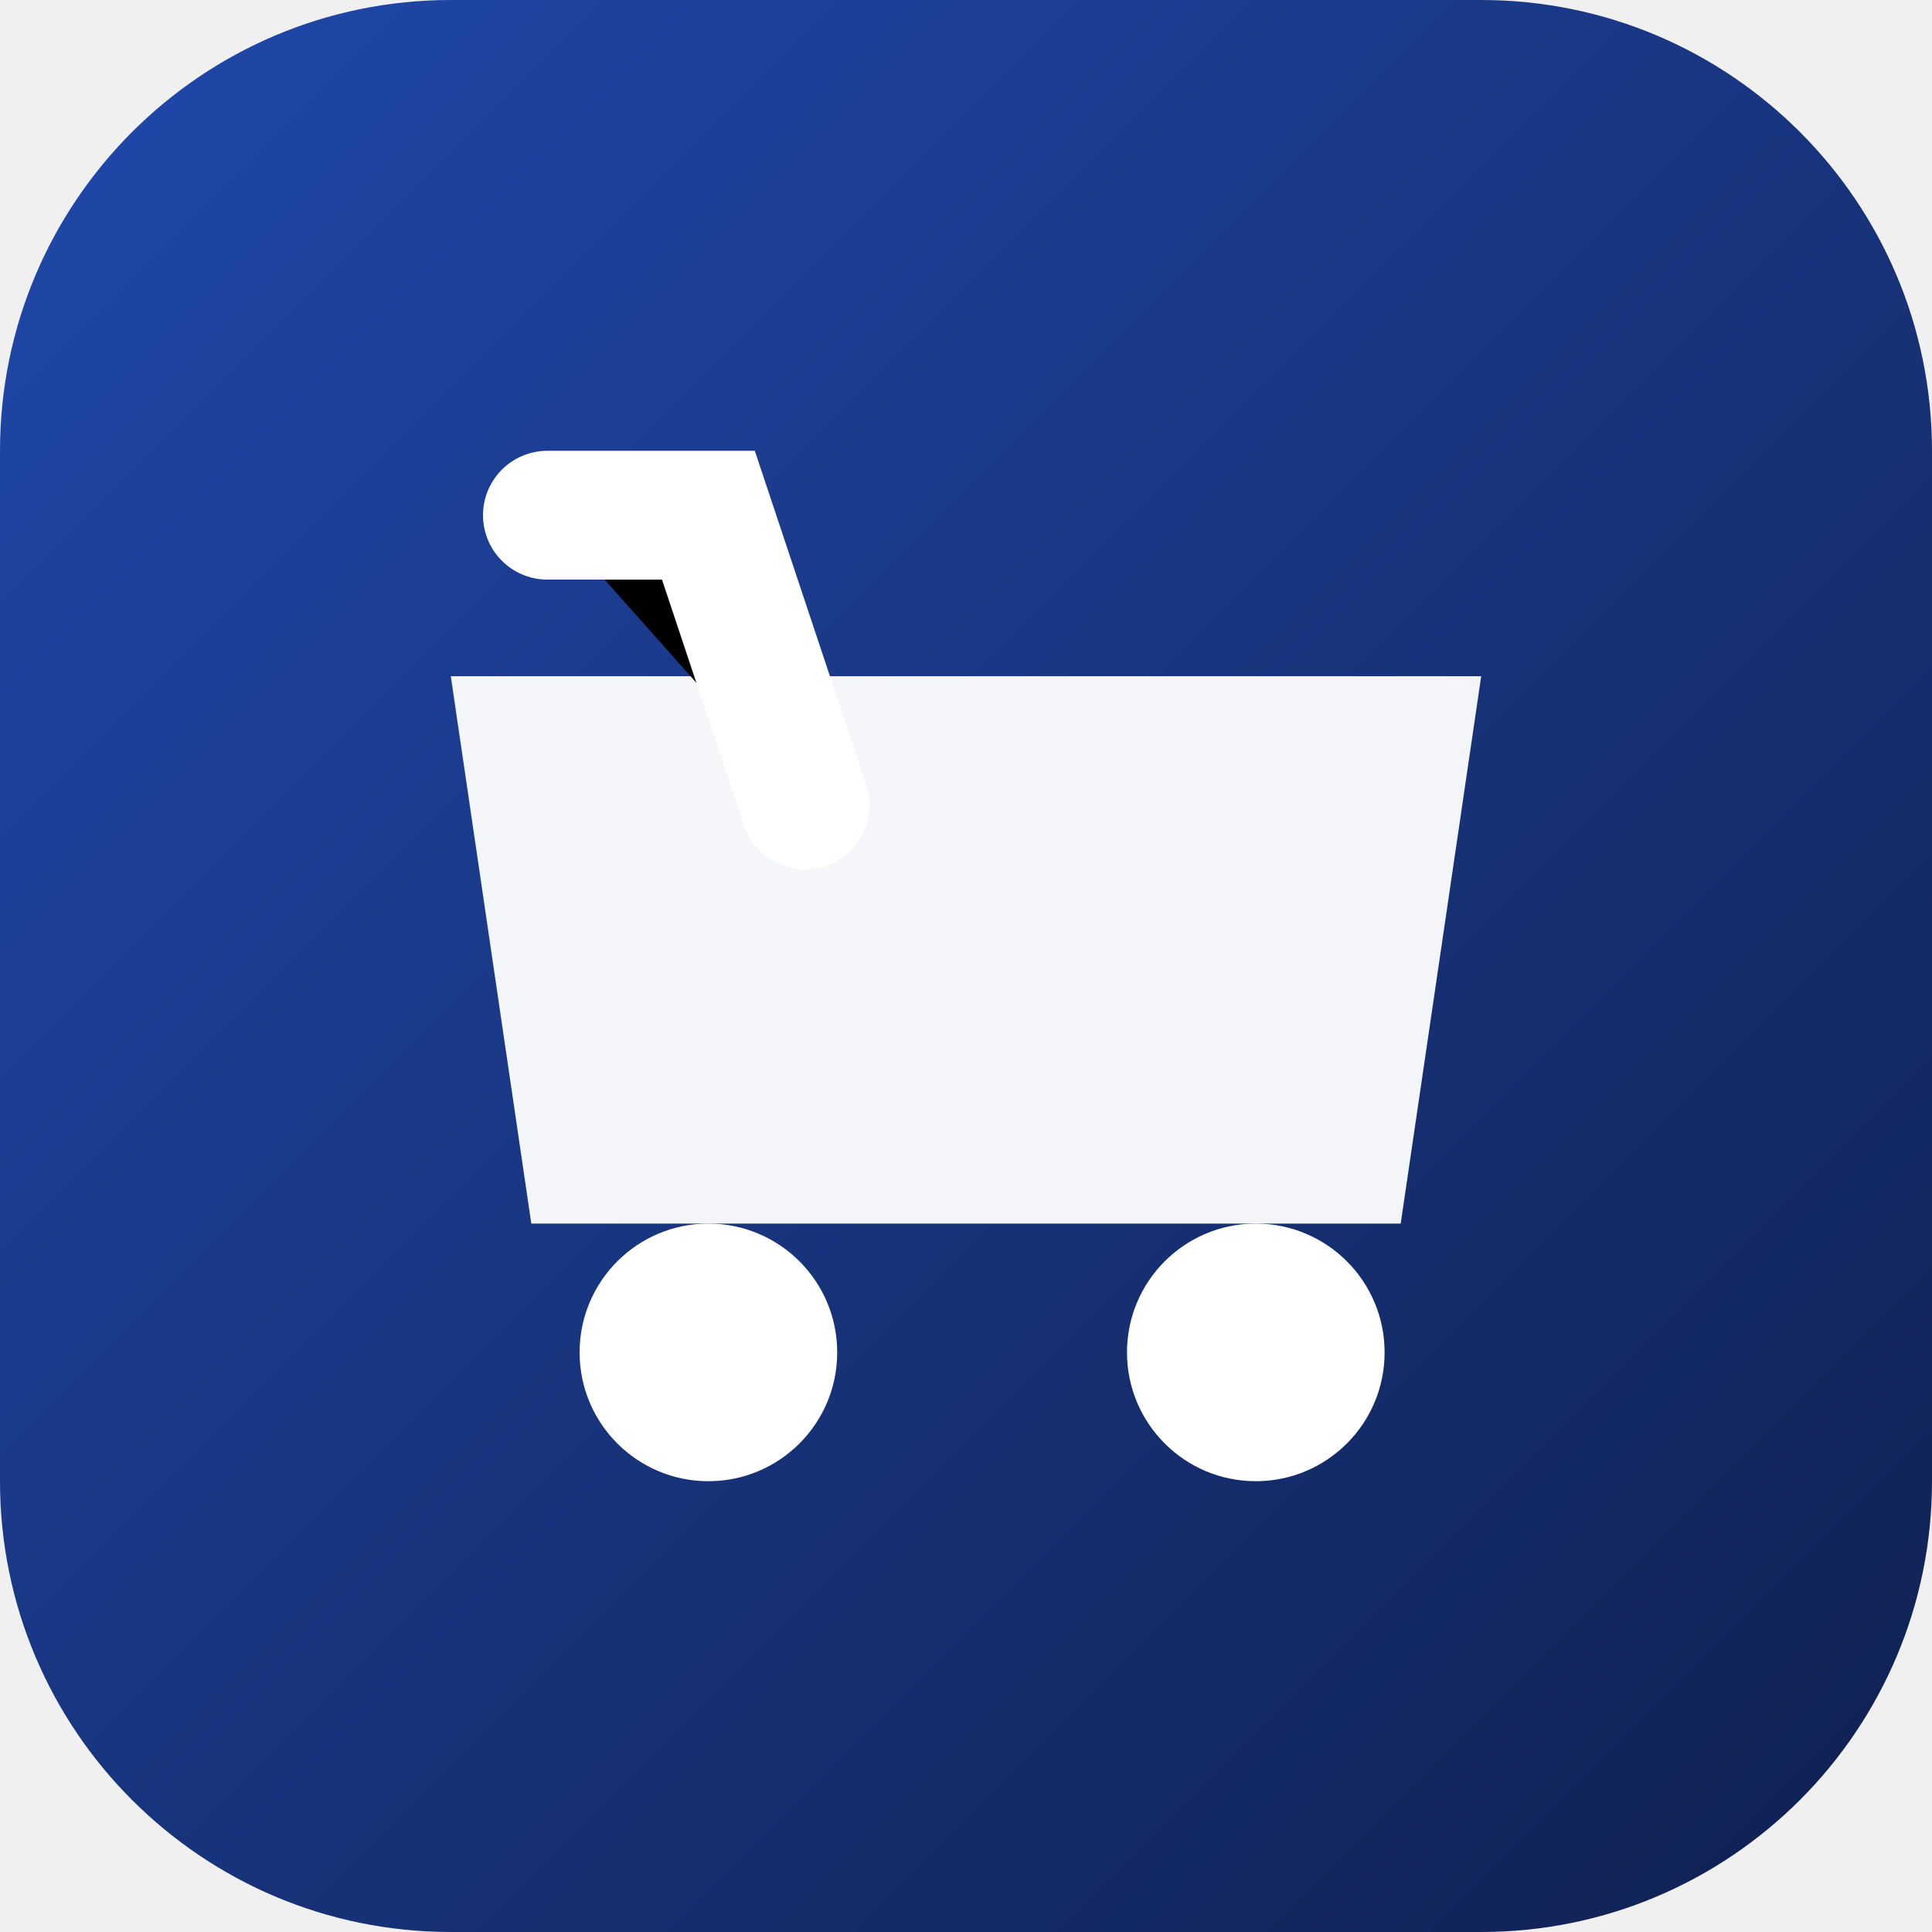
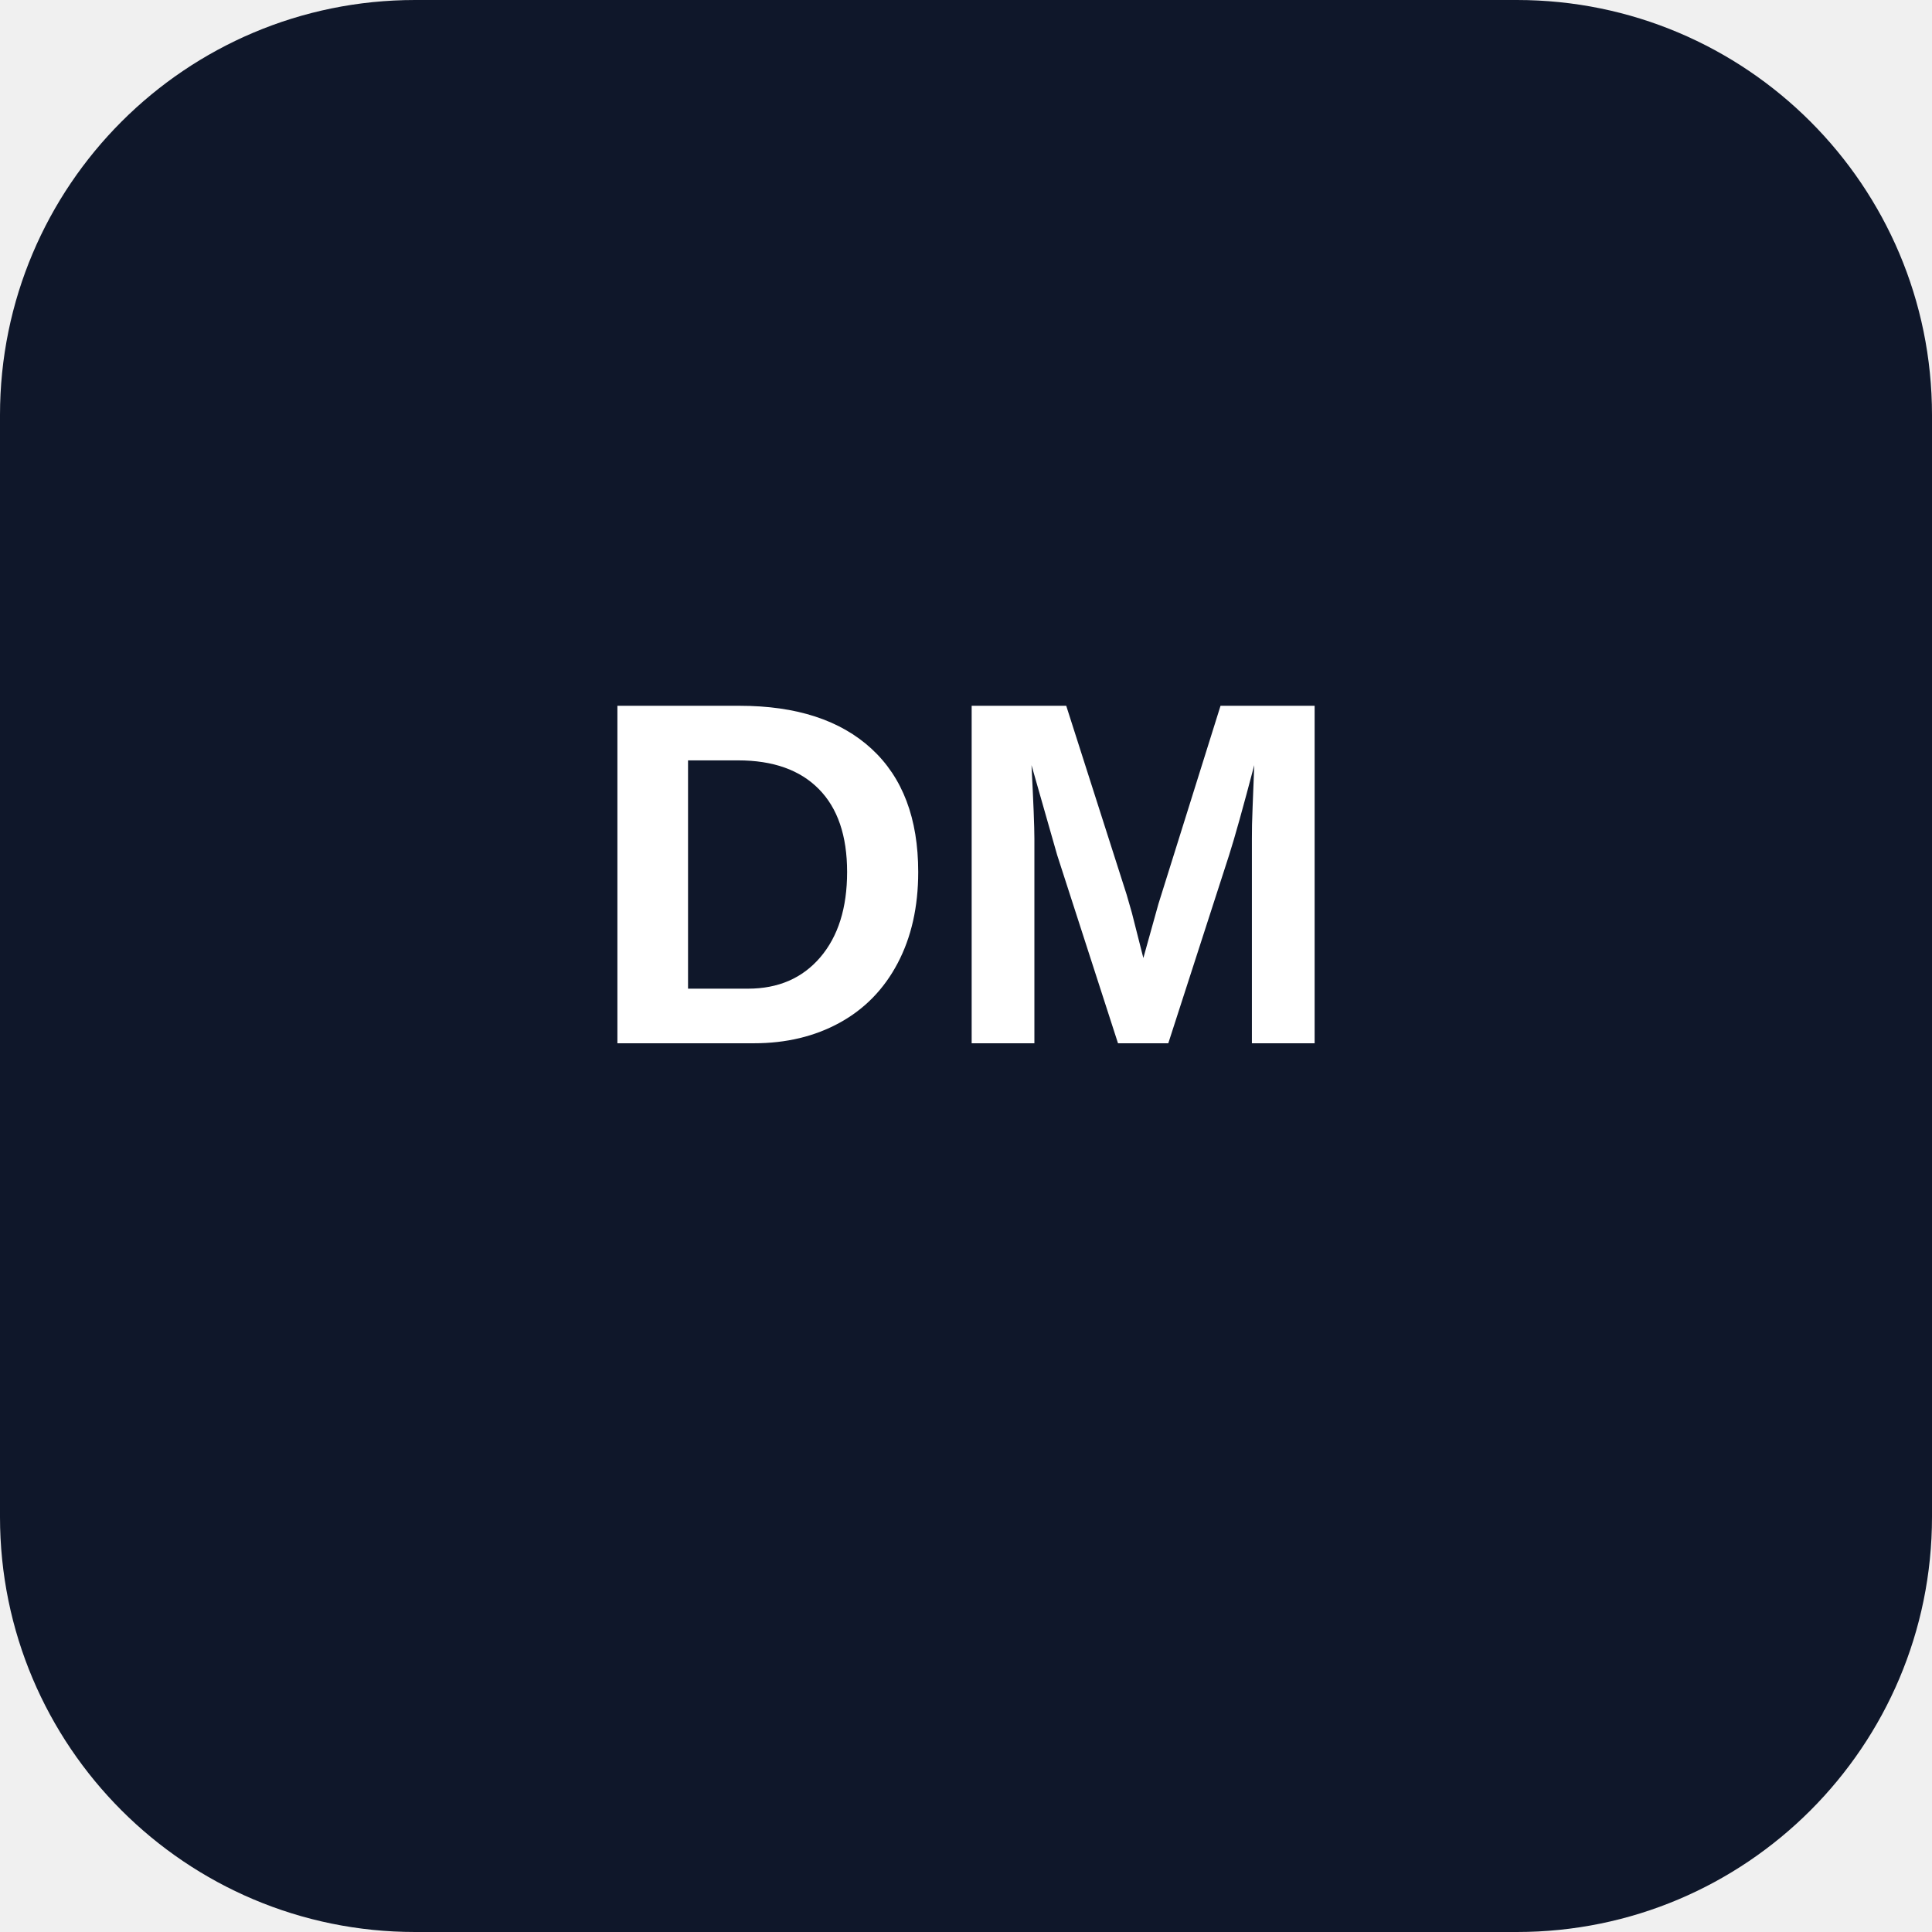
- <svg xmlns="http://www.w3.org/2000/svg" viewBox="0 0 120 120">
-   <defs>
-     <linearGradient id="g" x1="0" y1="0" x2="1" y2="1">
-       <stop offset="0%" stop-color="#2049ad" />
-       <stop offset="100%" stop-color="#10204f" />
-     </linearGradient>
-   </defs>
-   <rect width="120" height="120" rx="28" fill="url(#g)" />
-   <path d="M28 42h64l-5 34H33z" fill="#fff" opacity=".95" />
-   <circle cx="44" cy="84" r="8" fill="#fff" />
-   <circle cx="78" cy="84" r="8" fill="#fff" />
-   <path d="M34 32h10l6 18" stroke="#fff" stroke-width="8" stroke-linecap="round" />
+ <svg xmlns="http://www.w3.org/2000/svg" width="512" height="512">
+   <rect width="512" height="512" rx="110" fill="#0f172a" />
+   <text x="50%" y="54%" text-anchor="middle" font-size="130" font-family="Arial" font-weight="900" fill="white">DM</text>
</svg>
